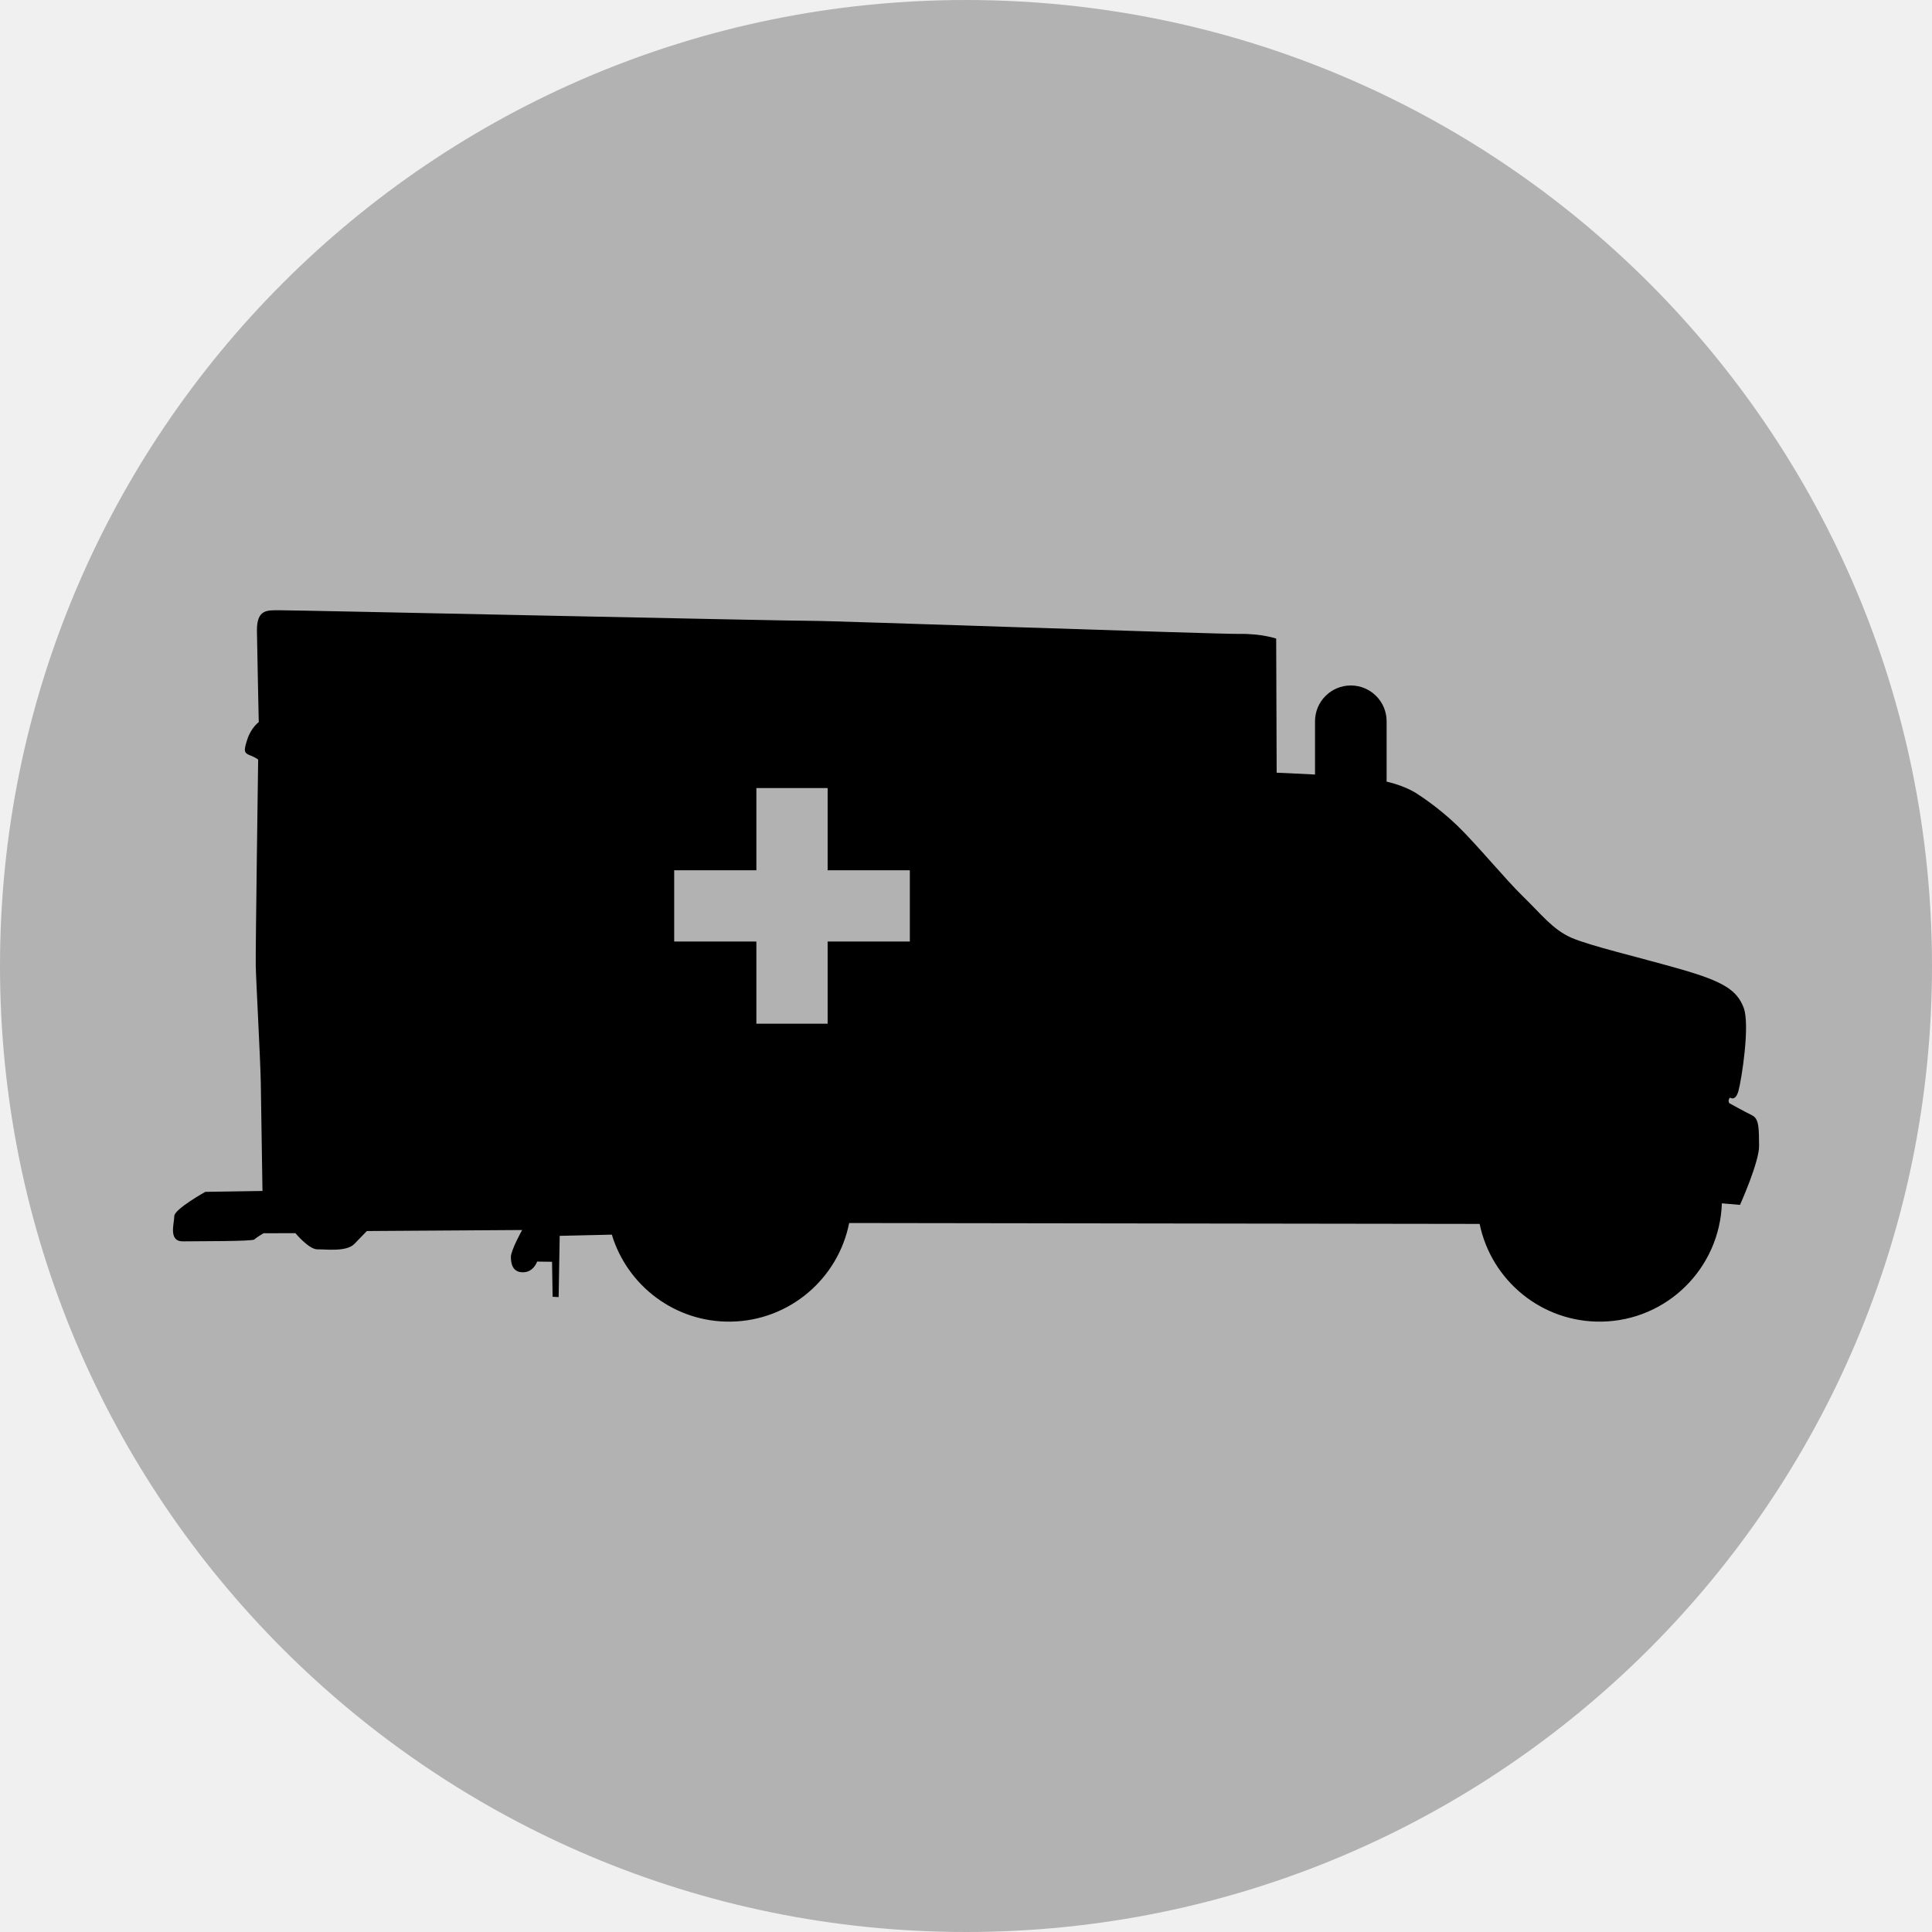
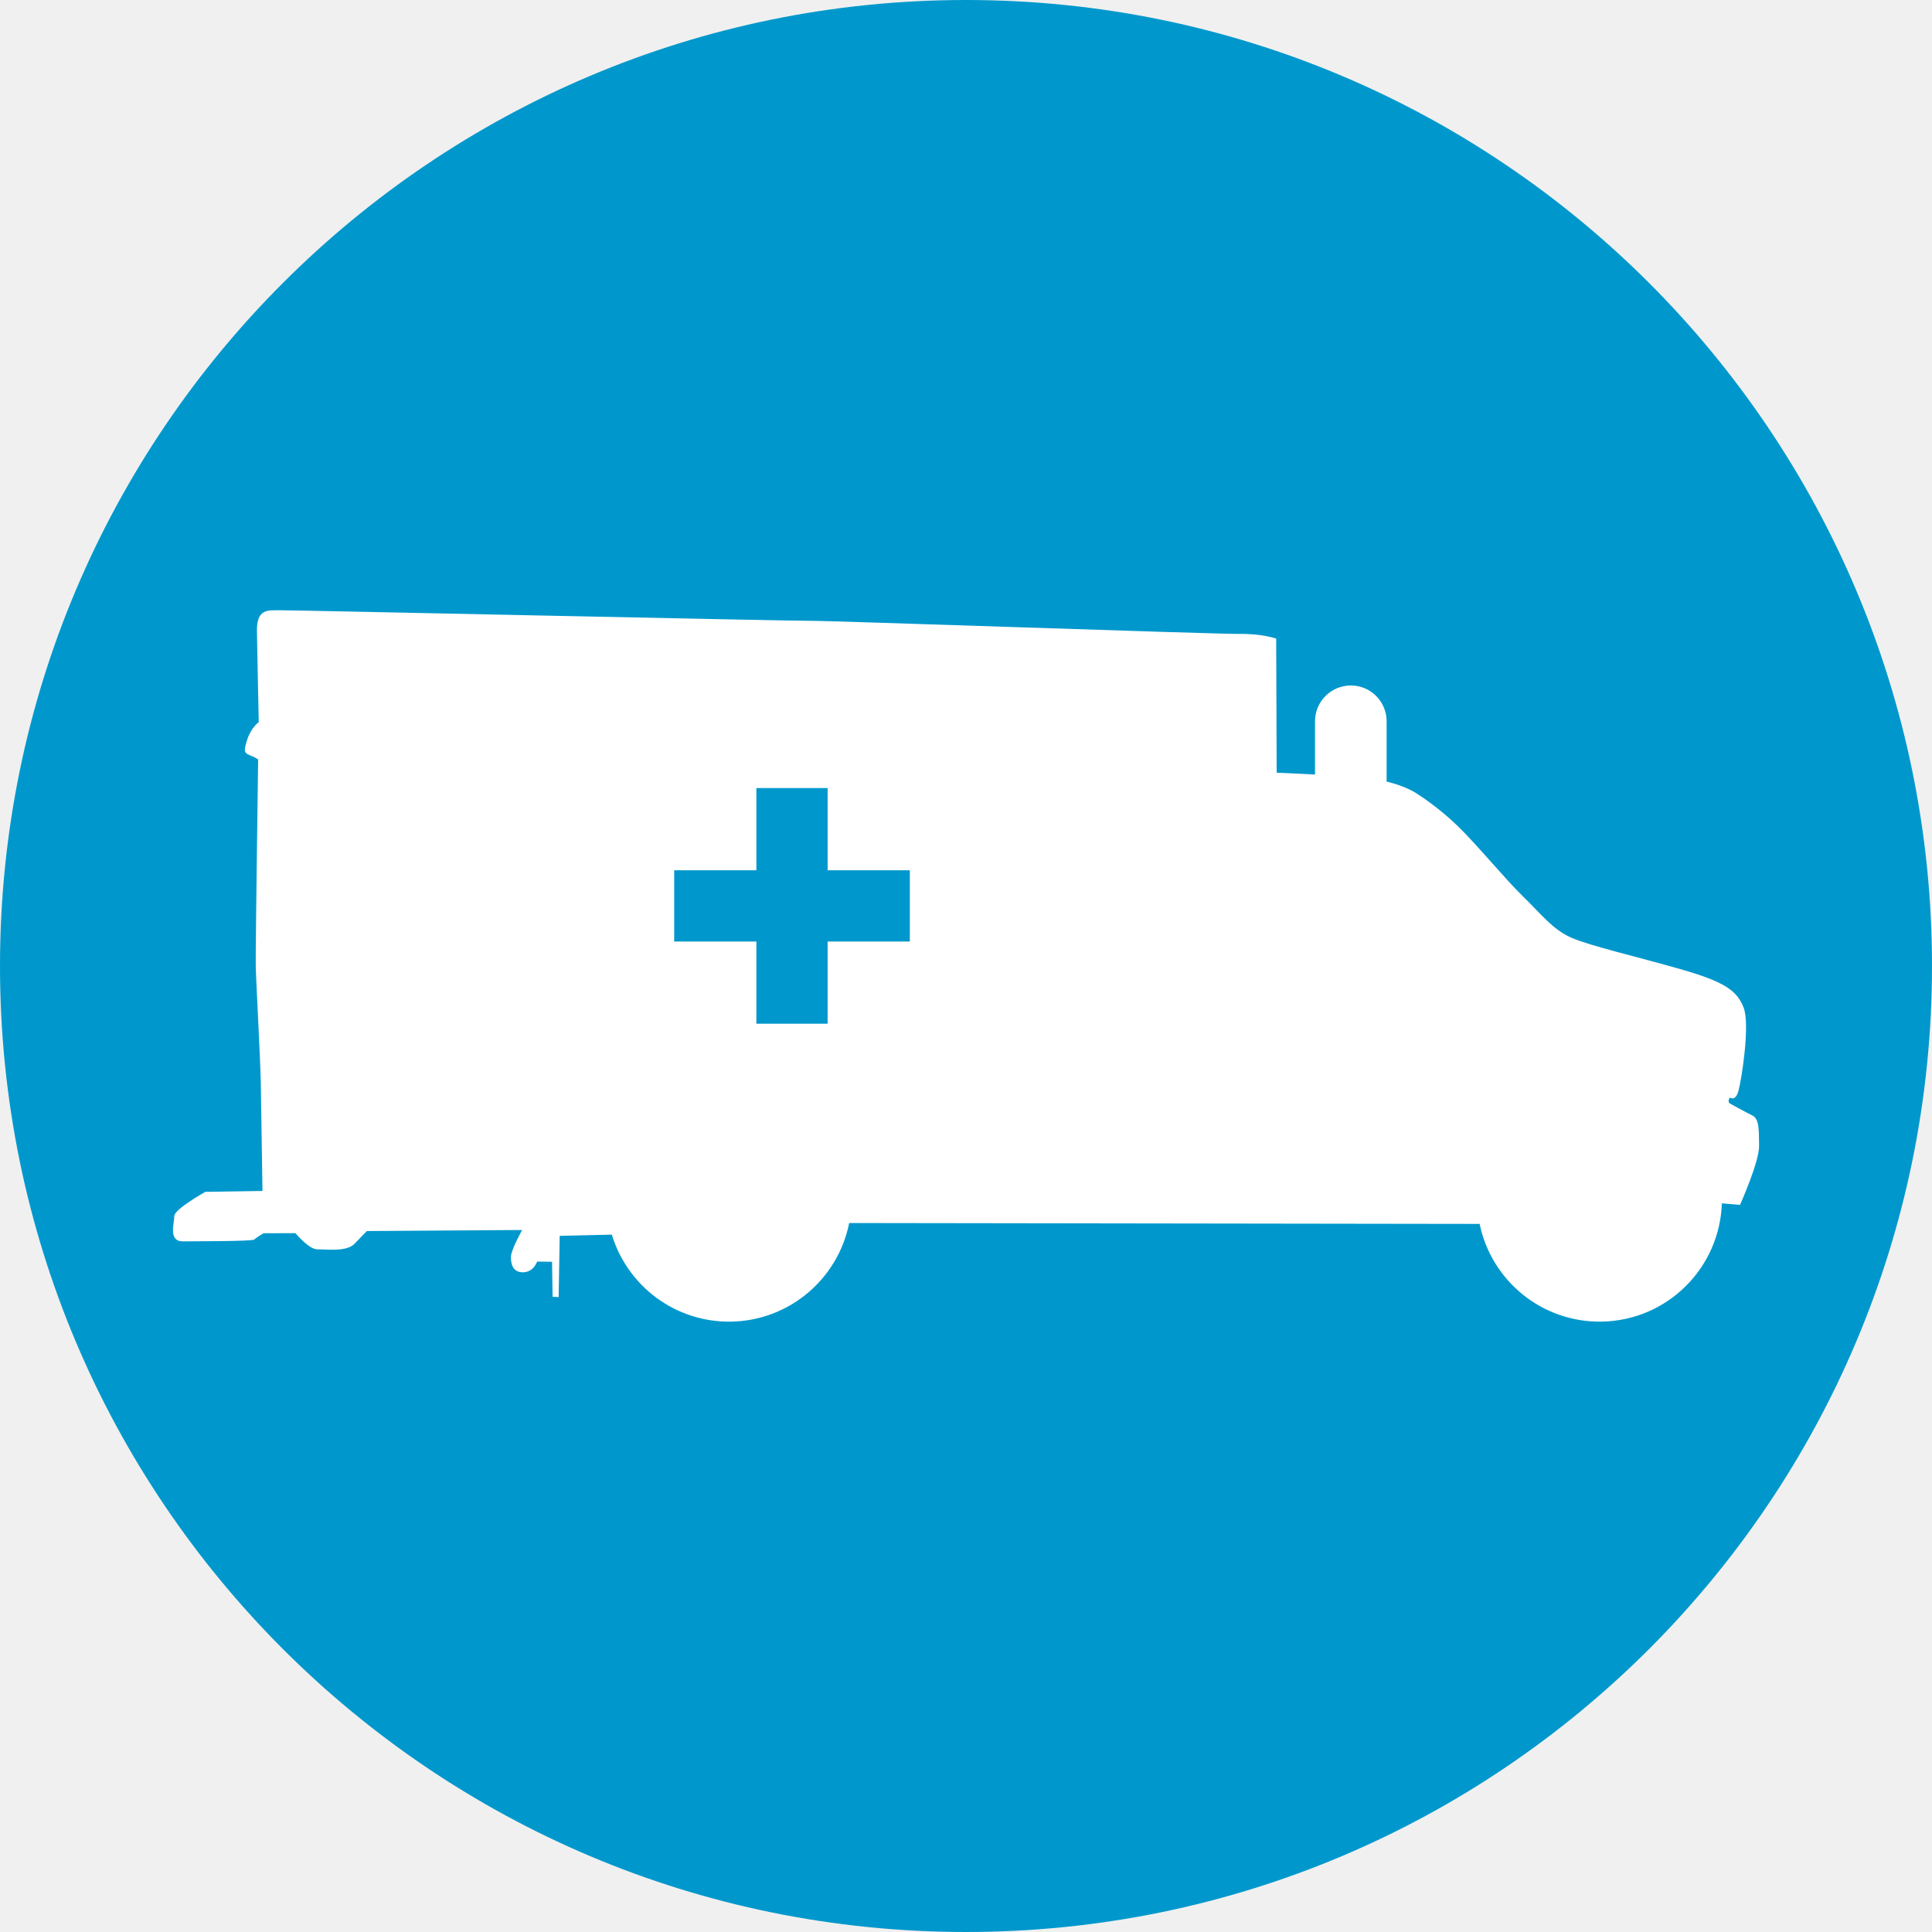
<svg xmlns="http://www.w3.org/2000/svg" version="1.1" id="Ebene_1" x="0px" y="0px" width="100px" height="100px" viewBox="0 0 100 100" enable-background="new 0 0 100 100" xml:space="preserve">
-   <circle fill="#B2B2B2" cx="50" cy="50" r="50" />
-   <path d="M90.689,57.73c-0.378-0.183-1.178-0.629-1.178-0.629s-0.106-0.144,0.037-0.292c0,0,0.275,0.225,0.433-0.341  c0.158-0.565,0.614-3.43,0.267-4.319c-0.348-0.892-1.022-1.339-3.221-1.972c-2.199-0.632-4.731-1.218-5.697-1.642  s-1.572-1.237-2.494-2.13c-0.92-0.892-2.386-2.683-3.393-3.658c-1.006-0.974-2.026-1.615-2.026-1.615s-0.548-0.42-1.646-0.676  v-3.123c0-1.023-0.829-1.853-1.852-1.853c-1.024,0-1.854,0.83-1.854,1.853v2.757c-1.087-0.061-1.985-0.095-1.985-0.095l-0.025-6.943  c0,0-0.755-0.259-1.9-0.241c-1.146,0.017-21.299-0.689-22.133-0.676c-0.833,0.013-26.988-0.558-27.572-0.549  s-1.169-0.086-1.151,1.081c0.018,1.168,0.094,4.711,0.094,4.711s-0.391,0.277-0.59,0.885s-0.176,0.711,0.138,0.832  c0.315,0.121,0.421,0.222,0.421,0.222s-0.138,9.844-0.125,10.636s0.242,4.896,0.261,6.063s0.061,3.877,0.074,4.753  c0.014,0.875,0.014,0.875,0.014,0.875l-2.959,0.046c0,0-1.612,0.901-1.606,1.256s-0.334,1.319,0.458,1.307  c0.792-0.013,3.586,0.005,3.689-0.099c0.103-0.107,0.474-0.321,0.474-0.321l1.648-0.005c0,0,0.7,0.844,1.138,0.838  c0.438-0.008,1.504,0.142,1.914-0.281c0.411-0.423,0.646-0.667,0.646-0.667l8.038-0.053c0,0-0.589,1.052-0.583,1.406  c0.005,0.354,0.096,0.792,0.638,0.782c0.542-0.008,0.721-0.554,0.721-0.554l0.772,0.01l0.029,1.812l0.312,0.016l0.055-3.17  l2.698-0.062c0.8,2.641,3.269,4.547,6.165,4.502c3.043-0.048,5.55-2.232,6.12-5.104l32.633,0.046  c0.602,2.927,3.211,5.105,6.308,5.058c3.395-0.053,6.116-2.766,6.23-6.123l0.938,0.081c0,0,1.001-2.226,0.988-3.06  S91.067,57.911,90.689,57.73z M47.093,48.733h-4.255v4.254H39.15v-4.254h-4.254v-3.688h4.254v-4.255h3.688v4.255h4.255V48.733z" />
+   <circle fill="#0098CC" cx="50" cy="50" r="50" />
+   <path fill="#FFFFFF" d="M90.689,57.73c-0.378-0.183-1.178-0.629-1.178-0.629s-0.106-0.144,0.037-0.292c0,0,0.275,0.225,0.433-0.341  c0.158-0.565,0.614-3.43,0.267-4.319c-0.348-0.892-1.022-1.339-3.221-1.972c-2.199-0.632-4.731-1.218-5.697-1.642  s-1.572-1.237-2.494-2.13c-0.92-0.892-2.386-2.683-3.393-3.658c-1.006-0.974-2.026-1.615-2.026-1.615s-0.548-0.42-1.646-0.676  v-3.123c0-1.023-0.829-1.853-1.852-1.853c-1.024,0-1.854,0.83-1.854,1.853v2.757c-1.087-0.061-1.985-0.095-1.985-0.095l-0.025-6.943  c0,0-0.755-0.259-1.9-0.241c-1.146,0.017-21.299-0.689-22.133-0.676c-0.833,0.013-26.988-0.558-27.572-0.549  s-1.169-0.086-1.151,1.081c0.018,1.168,0.094,4.711,0.094,4.711s-0.391,0.277-0.59,0.885s-0.176,0.711,0.138,0.832  c0.315,0.121,0.421,0.222,0.421,0.222s-0.138,9.844-0.125,10.636s0.242,4.896,0.261,6.063s0.061,3.877,0.074,4.753  c0.014,0.875,0.014,0.875,0.014,0.875l-2.959,0.046c0,0-1.612,0.901-1.606,1.256s-0.334,1.319,0.458,1.307  c0.792-0.013,3.586,0.005,3.689-0.099c0.103-0.107,0.474-0.321,0.474-0.321l1.648-0.005c0,0,0.7,0.844,1.138,0.838  c0.438-0.008,1.504,0.142,1.914-0.281c0.411-0.423,0.646-0.667,0.646-0.667l8.038-0.053c0,0-0.589,1.052-0.583,1.406  c0.005,0.354,0.096,0.792,0.638,0.782c0.542-0.008,0.721-0.554,0.721-0.554l0.772,0.01l0.029,1.812l0.312,0.016l0.055-3.17  l2.698-0.062c0.8,2.641,3.269,4.547,6.165,4.502c3.043-0.048,5.55-2.232,6.12-5.104l32.633,0.046  c0.602,2.927,3.211,5.105,6.308,5.058c3.395-0.053,6.116-2.766,6.23-6.123l0.938,0.081c0,0,1.001-2.226,0.988-3.06  S91.067,57.911,90.689,57.73z M47.093,48.733h-4.255v4.254H39.15v-4.254h-4.254v-3.688h4.254v-4.255h3.688v4.255h4.255V48.733z" />
</svg>
